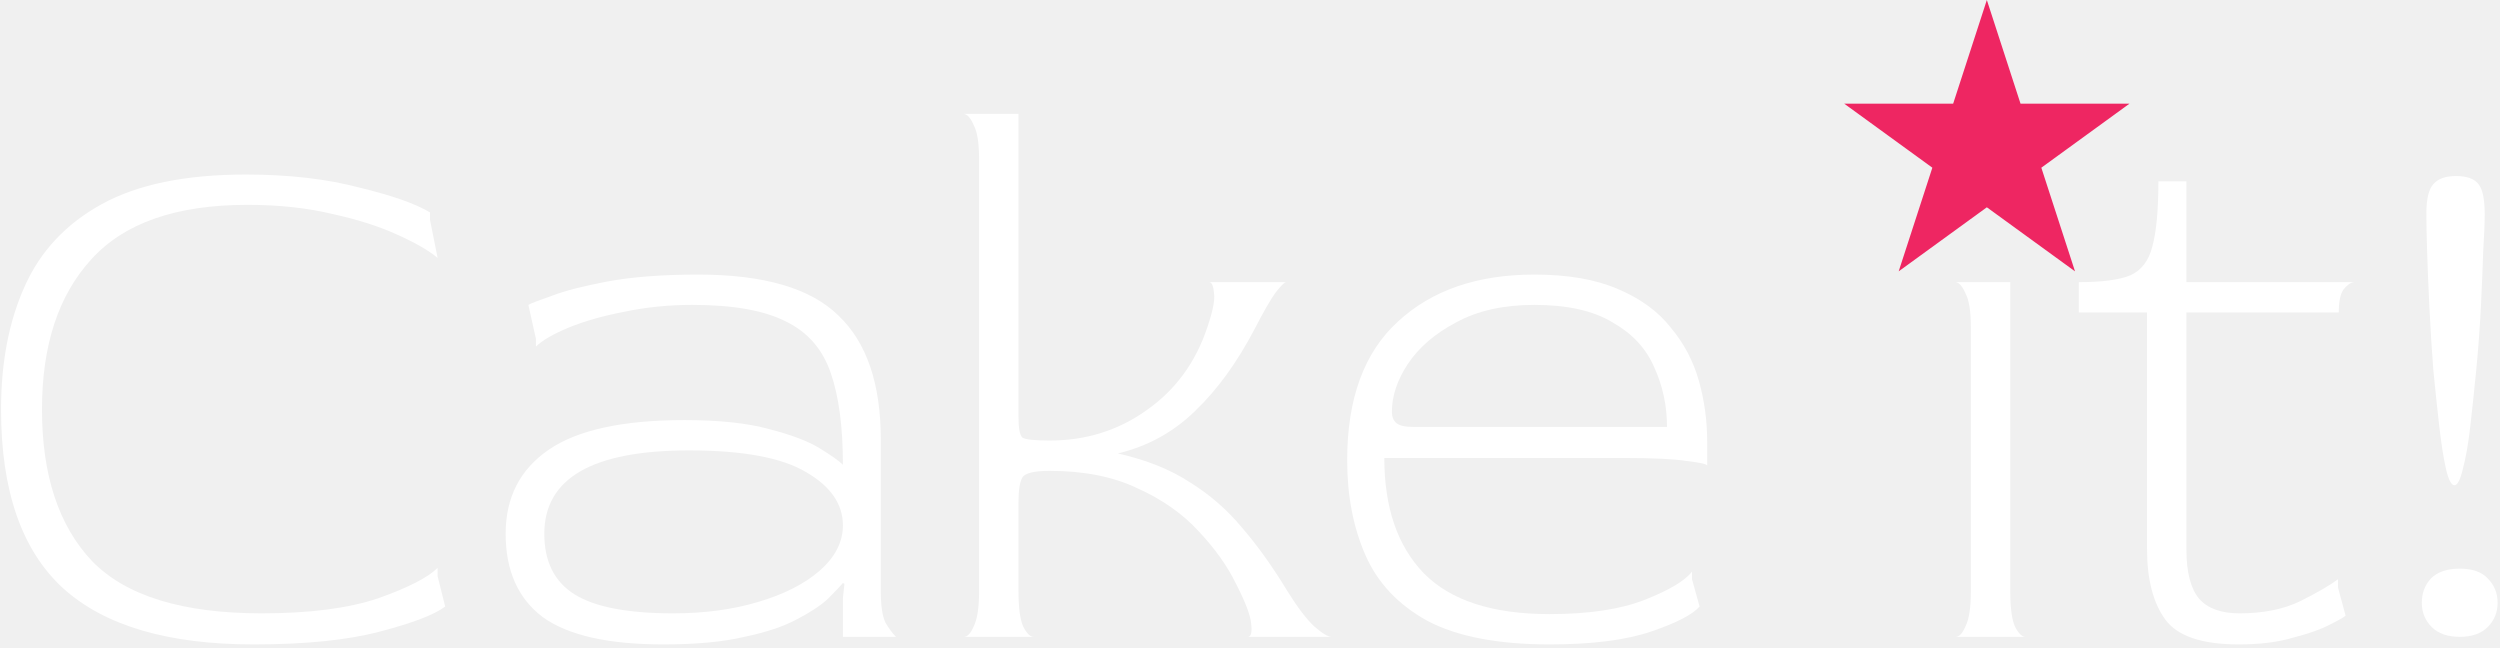
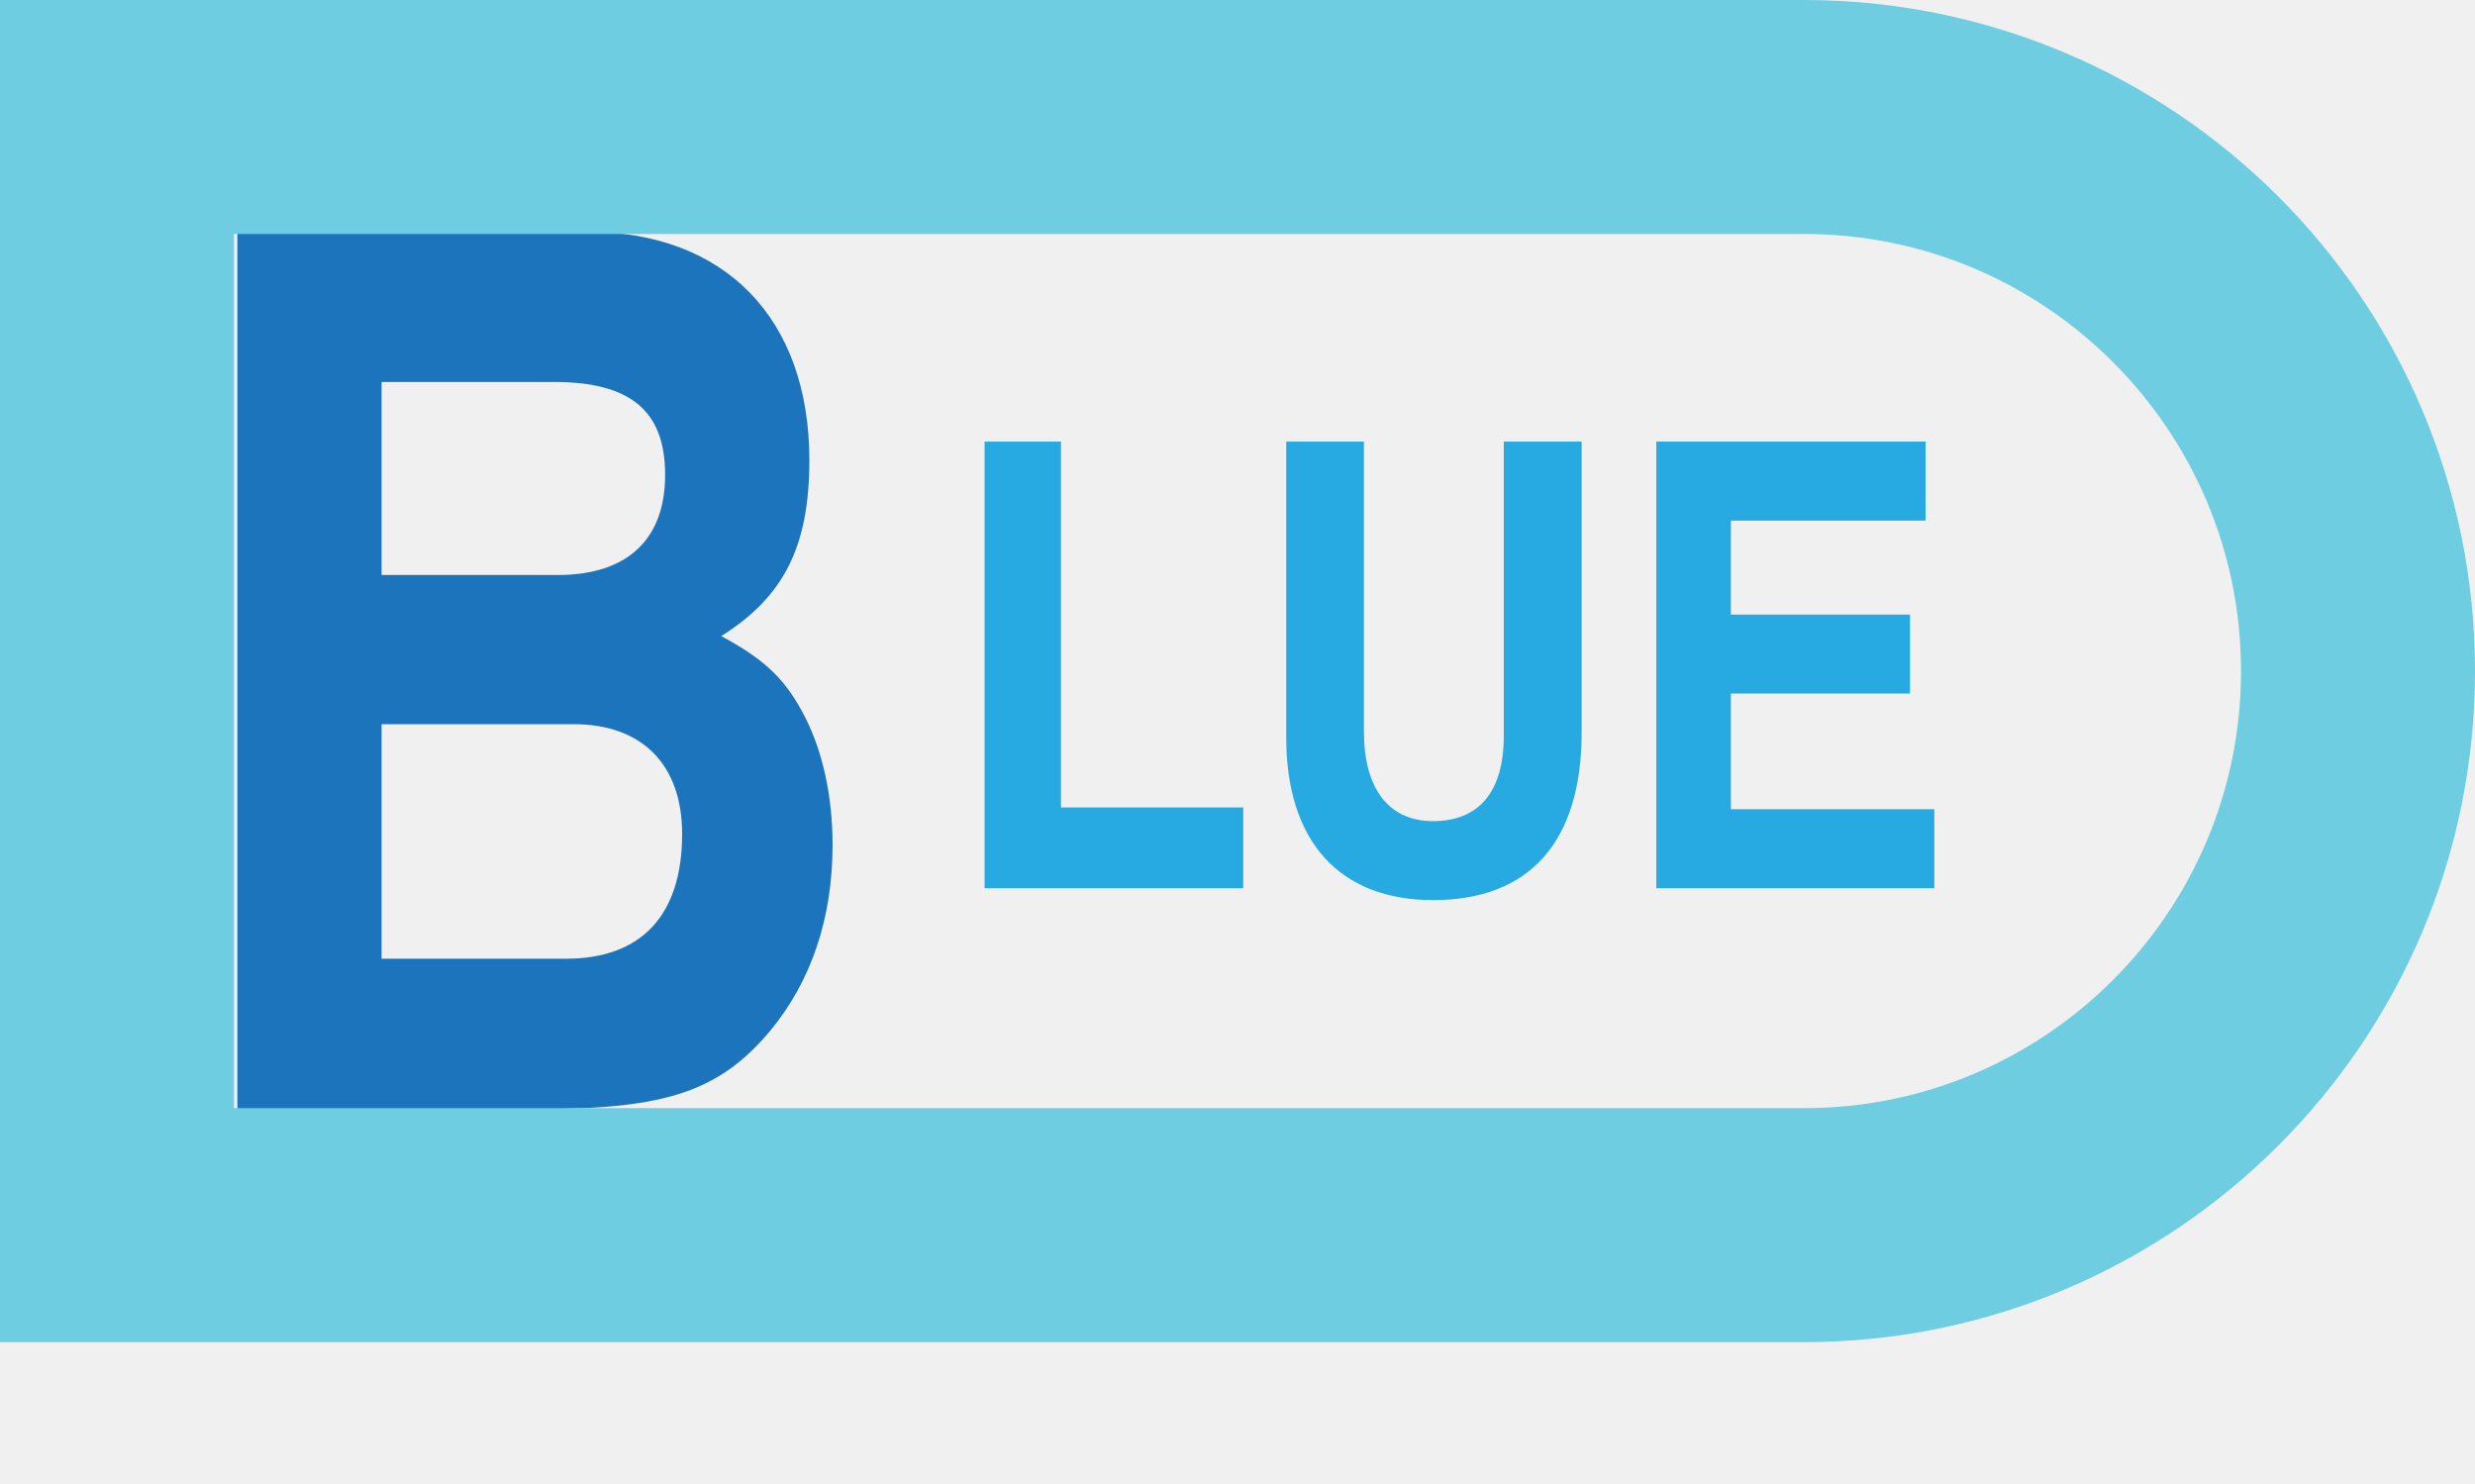
- <svg xmlns="http://www.w3.org/2000/svg" width="475" height="123" viewBox="0 0 475 123" fill="none">
-   <path d="M48.152 122.44C31.928 122.44 19.88 118.888 12.008 111.784C4.136 104.584 0.2 93.256 0.2 77.8C0.2 68.872 1.688 61.096 4.664 54.472C7.64 47.752 12.536 42.52 19.352 38.776C26.168 35.032 35.288 33.16 46.712 33.16C54.776 33.16 61.928 33.976 68.168 35.608C74.504 37.144 79.016 38.728 81.704 40.36V41.8L83.144 49C81.416 47.56 78.824 46.072 75.368 44.536C72.008 43 67.928 41.704 63.128 40.648C58.328 39.496 52.952 38.92 47 38.92C33.464 38.92 23.576 42.376 17.336 49.288C11.096 56.104 7.976 65.608 7.976 77.8C7.976 90.28 11.144 99.88 17.48 106.6C23.912 113.224 34.664 116.536 49.736 116.536C58.856 116.536 66.248 115.576 71.912 113.656C77.576 111.64 81.32 109.72 83.144 107.896V109.48L84.584 115.24C82.568 116.776 78.44 118.36 72.2 119.992C66.056 121.624 58.04 122.44 48.152 122.44Z" fill="white" />
-   <path d="M126.025 122.44C115.561 122.44 107.929 120.712 103.129 117.256C98.424 113.704 96.073 108.424 96.073 101.416C96.073 94.504 98.808 89.176 104.281 85.432C109.753 81.688 118.345 79.816 130.057 79.816C136.681 79.816 142.057 80.392 146.185 81.544C150.313 82.6 153.481 83.8 155.689 85.144C157.897 86.488 159.385 87.544 160.153 88.312C160.153 81.112 159.385 75.304 157.849 70.888C156.313 66.376 153.481 63.112 149.353 61.096C145.225 58.984 139.273 57.928 131.497 57.928C127.081 57.928 122.809 58.36 118.681 59.224C114.649 59.992 111.097 61 108.025 62.248C105.049 63.496 102.985 64.696 101.833 65.848V64.408L100.393 57.928C100.873 57.64 102.361 57.064 104.857 56.2C107.353 55.24 110.905 54.328 115.513 53.464C120.217 52.6 125.929 52.168 132.649 52.168C145.129 52.168 154.009 54.76 159.289 59.944C164.665 65.032 167.353 72.904 167.353 83.56V112.36C167.353 115.048 167.641 117.016 168.217 118.264C168.889 119.416 169.561 120.328 170.233 121H160.153V113.656L160.441 110.92L160.153 110.776C159.577 111.448 158.617 112.456 157.273 113.8C155.929 115.048 153.961 116.344 151.369 117.688C148.873 119.032 145.561 120.136 141.433 121C137.401 121.96 132.265 122.44 126.025 122.44ZM127.897 116.536C133.849 116.536 139.225 115.816 144.025 114.376C148.921 112.936 152.809 110.968 155.689 108.472C158.665 105.88 160.153 103 160.153 99.832C160.153 95.8 157.849 92.44 153.241 89.752C148.633 86.968 141.193 85.576 130.921 85.576C112.585 85.576 103.417 90.856 103.417 101.416C103.417 106.696 105.337 110.536 109.177 112.936C113.017 115.336 119.257 116.536 127.897 116.536Z" fill="white" />
-   <path d="M183.146 121C183.818 121 184.442 120.328 185.018 118.984C185.69 117.64 186.026 115.432 186.026 112.36V30.28C186.026 27.208 185.69 25.048 185.018 23.8C184.442 22.456 183.818 21.736 183.146 21.64H193.514V79.24C193.514 81.352 193.754 82.648 194.234 83.128C194.81 83.512 196.538 83.704 199.418 83.704C206.33 83.704 212.474 81.784 217.85 77.944C223.322 74.104 227.162 68.872 229.37 62.248C230.426 59.176 230.858 57.016 230.666 55.768C230.57 54.424 230.282 53.704 229.802 53.608H244.346C244.058 53.608 243.386 54.28 242.33 55.624C241.37 56.968 240.074 59.224 238.442 62.392C235.082 68.824 231.29 74.056 227.066 78.088C222.938 82.12 218.042 84.808 212.378 86.152C217.85 87.4 222.41 89.224 226.058 91.624C229.802 93.928 233.114 96.808 235.994 100.264C238.97 103.72 241.85 107.752 244.634 112.36C246.554 115.432 248.234 117.64 249.674 118.984C251.21 120.328 252.314 121 252.986 121H237.146C237.722 120.904 237.914 120.088 237.722 118.552C237.626 117.016 236.666 114.472 234.842 110.92C233.21 107.56 230.858 104.248 227.786 100.984C224.714 97.624 220.826 94.888 216.122 92.776C211.514 90.568 205.946 89.464 199.418 89.464C196.442 89.464 194.714 89.896 194.234 90.76C193.754 91.624 193.514 93.16 193.514 95.368V112.36C193.514 115.432 193.802 117.64 194.378 118.984C195.05 120.328 195.722 121 196.394 121H183.146Z" fill="white" />
-   <path d="M294.411 122.44C284.619 122.44 276.891 120.952 271.227 117.976C265.659 114.904 261.723 110.728 259.419 105.448C257.115 100.168 255.963 94.168 255.963 87.448C255.963 75.736 259.179 66.952 265.611 61.096C272.043 55.144 280.683 52.168 291.531 52.168C297.867 52.168 303.147 53.08 307.371 54.904C311.691 56.728 315.051 59.176 317.451 62.248C319.947 65.224 321.723 68.584 322.779 72.328C323.835 76.072 324.363 79.912 324.363 83.848V88.456C324.267 88.168 322.971 87.88 320.475 87.592C318.075 87.208 314.091 87.016 308.523 87.016H263.019C263.019 96.424 265.515 103.72 270.507 108.904C275.595 114.088 283.563 116.68 294.411 116.68C301.899 116.68 307.947 115.768 312.555 113.944C317.163 112.12 320.139 110.344 321.483 108.616V110.056L322.923 115.24C321.579 116.776 318.507 118.36 313.707 119.992C308.907 121.624 302.475 122.44 294.411 122.44ZM268.491 81.112H316.731C316.731 77.08 315.915 73.288 314.283 69.736C312.747 66.184 310.107 63.352 306.363 61.24C302.715 59.032 297.771 57.928 291.531 57.928C285.675 57.928 280.731 59.032 276.699 61.24C272.667 63.352 269.595 65.992 267.483 69.16C265.467 72.232 264.459 75.256 264.459 78.232C264.459 79.192 264.747 79.912 265.323 80.392C265.899 80.872 266.955 81.112 268.491 81.112Z" fill="white" />
-   <path d="M377.92 37.624C375.904 37.624 374.32 37.048 373.168 35.896C372.112 34.744 371.584 33.4 371.584 31.864C371.584 30.232 372.112 28.888 373.168 27.832C374.224 26.68 375.808 26.104 377.92 26.104C380.032 26.104 381.616 26.68 382.672 27.832C383.824 28.888 384.4 30.232 384.4 31.864C384.4 33.4 383.824 34.744 382.672 35.896C381.616 37.048 380.032 37.624 377.92 37.624ZM371.584 121C372.256 121 372.88 120.328 373.456 118.984C374.128 117.64 374.464 115.432 374.464 112.36V62.248C374.464 59.176 374.128 57.016 373.456 55.768C372.88 54.424 372.256 53.704 371.584 53.608H381.952V112.36C381.952 115.432 382.24 117.64 382.816 118.984C383.488 120.328 384.16 121 384.832 121H371.584Z" fill="white" />
-   <path d="M425.358 122.44C418.35 122.44 413.694 120.856 411.39 117.688C409.086 114.52 407.934 110.056 407.934 104.296V59.368H394.974V53.608C399.39 53.608 402.654 53.176 404.766 52.312C406.878 51.352 408.27 49.528 408.942 46.84C409.71 44.056 410.094 39.928 410.094 34.456H415.422V53.608H447.246C446.574 53.704 445.902 54.184 445.23 55.048C444.654 55.912 444.366 57.352 444.366 59.368H415.422V104.44C415.422 108.76 416.238 111.88 417.87 113.8C419.502 115.624 422.046 116.536 425.502 116.536C430.014 116.536 433.854 115.768 437.022 114.232C440.286 112.6 442.686 111.208 444.222 110.056V111.64L445.662 116.968C445.374 117.256 444.366 117.832 442.638 118.696C441.006 119.56 438.702 120.376 435.726 121.144C432.846 122.008 429.39 122.44 425.358 122.44Z" fill="white" />
-   <path d="M466.337 92.2C465.761 92.2 465.233 91.192 464.753 89.176C464.273 87.064 463.841 84.328 463.457 80.968C463.073 77.608 462.689 73.96 462.305 70.024C462.017 66.088 461.777 62.2 461.585 58.36C461.393 54.424 461.249 50.92 461.153 47.848C461.057 44.68 461.009 42.28 461.009 40.648C461.009 37.864 461.441 35.992 462.305 35.032C463.169 33.976 464.609 33.448 466.625 33.448C468.737 33.448 470.177 33.976 470.945 35.032C471.713 35.992 472.097 37.912 472.097 40.792C472.097 42.328 472.001 44.632 471.809 47.704C471.713 50.776 471.569 54.28 471.377 58.216C471.185 62.056 470.897 65.992 470.513 70.024C470.129 73.96 469.745 77.608 469.361 80.968C468.977 84.328 468.497 87.064 467.921 89.176C467.441 91.192 466.913 92.2 466.337 92.2ZM467.345 121C465.041 121 463.265 120.376 462.017 119.128C460.769 117.88 460.145 116.344 460.145 114.52C460.145 112.696 460.721 111.16 461.873 109.912C463.121 108.664 464.945 108.04 467.345 108.04C469.745 108.04 471.521 108.664 472.673 109.912C473.921 111.16 474.545 112.696 474.545 114.52C474.545 116.344 473.921 117.88 472.673 119.128C471.425 120.376 469.649 121 467.345 121Z" fill="white" />
-   <path d="M377.5 0L383.899 19.693H404.605L387.853 31.864L394.252 51.557L377.5 39.386L360.748 51.557L367.147 31.864L350.395 19.693H371.101L377.5 0Z" fill="#EE2662" />
+ <svg xmlns="http://www.w3.org/2000/svg" id="Layer_2" data-name="Layer 2" viewBox="0 0 211.55 126.81">
+   <defs>
+     <style>
+       .cls-1 {
+         fill: none;
+         stroke: #6ecde1;
+         stroke-miterlimit: 10;
+         stroke-width: 20px;
+       }
+ 
+       .cls-2 {
+         fill: #1c75bc;
+         font-size: 104.43px;
+       }
+ 
+       .cls-2, .cls-3 {
+         font-family: ArialNarrow-Bold, 'Arial Narrow';
+         font-weight: 700;
+       }
+ 
+       .cls-3 {
+         fill: #27aae1;
+         font-size: 53.16px;
+       }
+     </style>
+   </defs>
+   <g id="Layer_1-2" data-name="Layer 1">
+     <text class="cls-2" transform="translate(13.82 94.79)">
+       <tspan x="0" y="0">B</tspan>
+     </text>
+     <path class="cls-1" d="m10,10h144.19c26.14,0,47.36,21.22,47.36,47.36h0c0,26.14-21.22,47.36-47.36,47.36H10V10h0Z" />
+     <text class="cls-3" transform="translate(80.86 75.92)">
+       <tspan x="0" y="0">LUE</tspan>
+     </text>
+   </g>
</svg>
